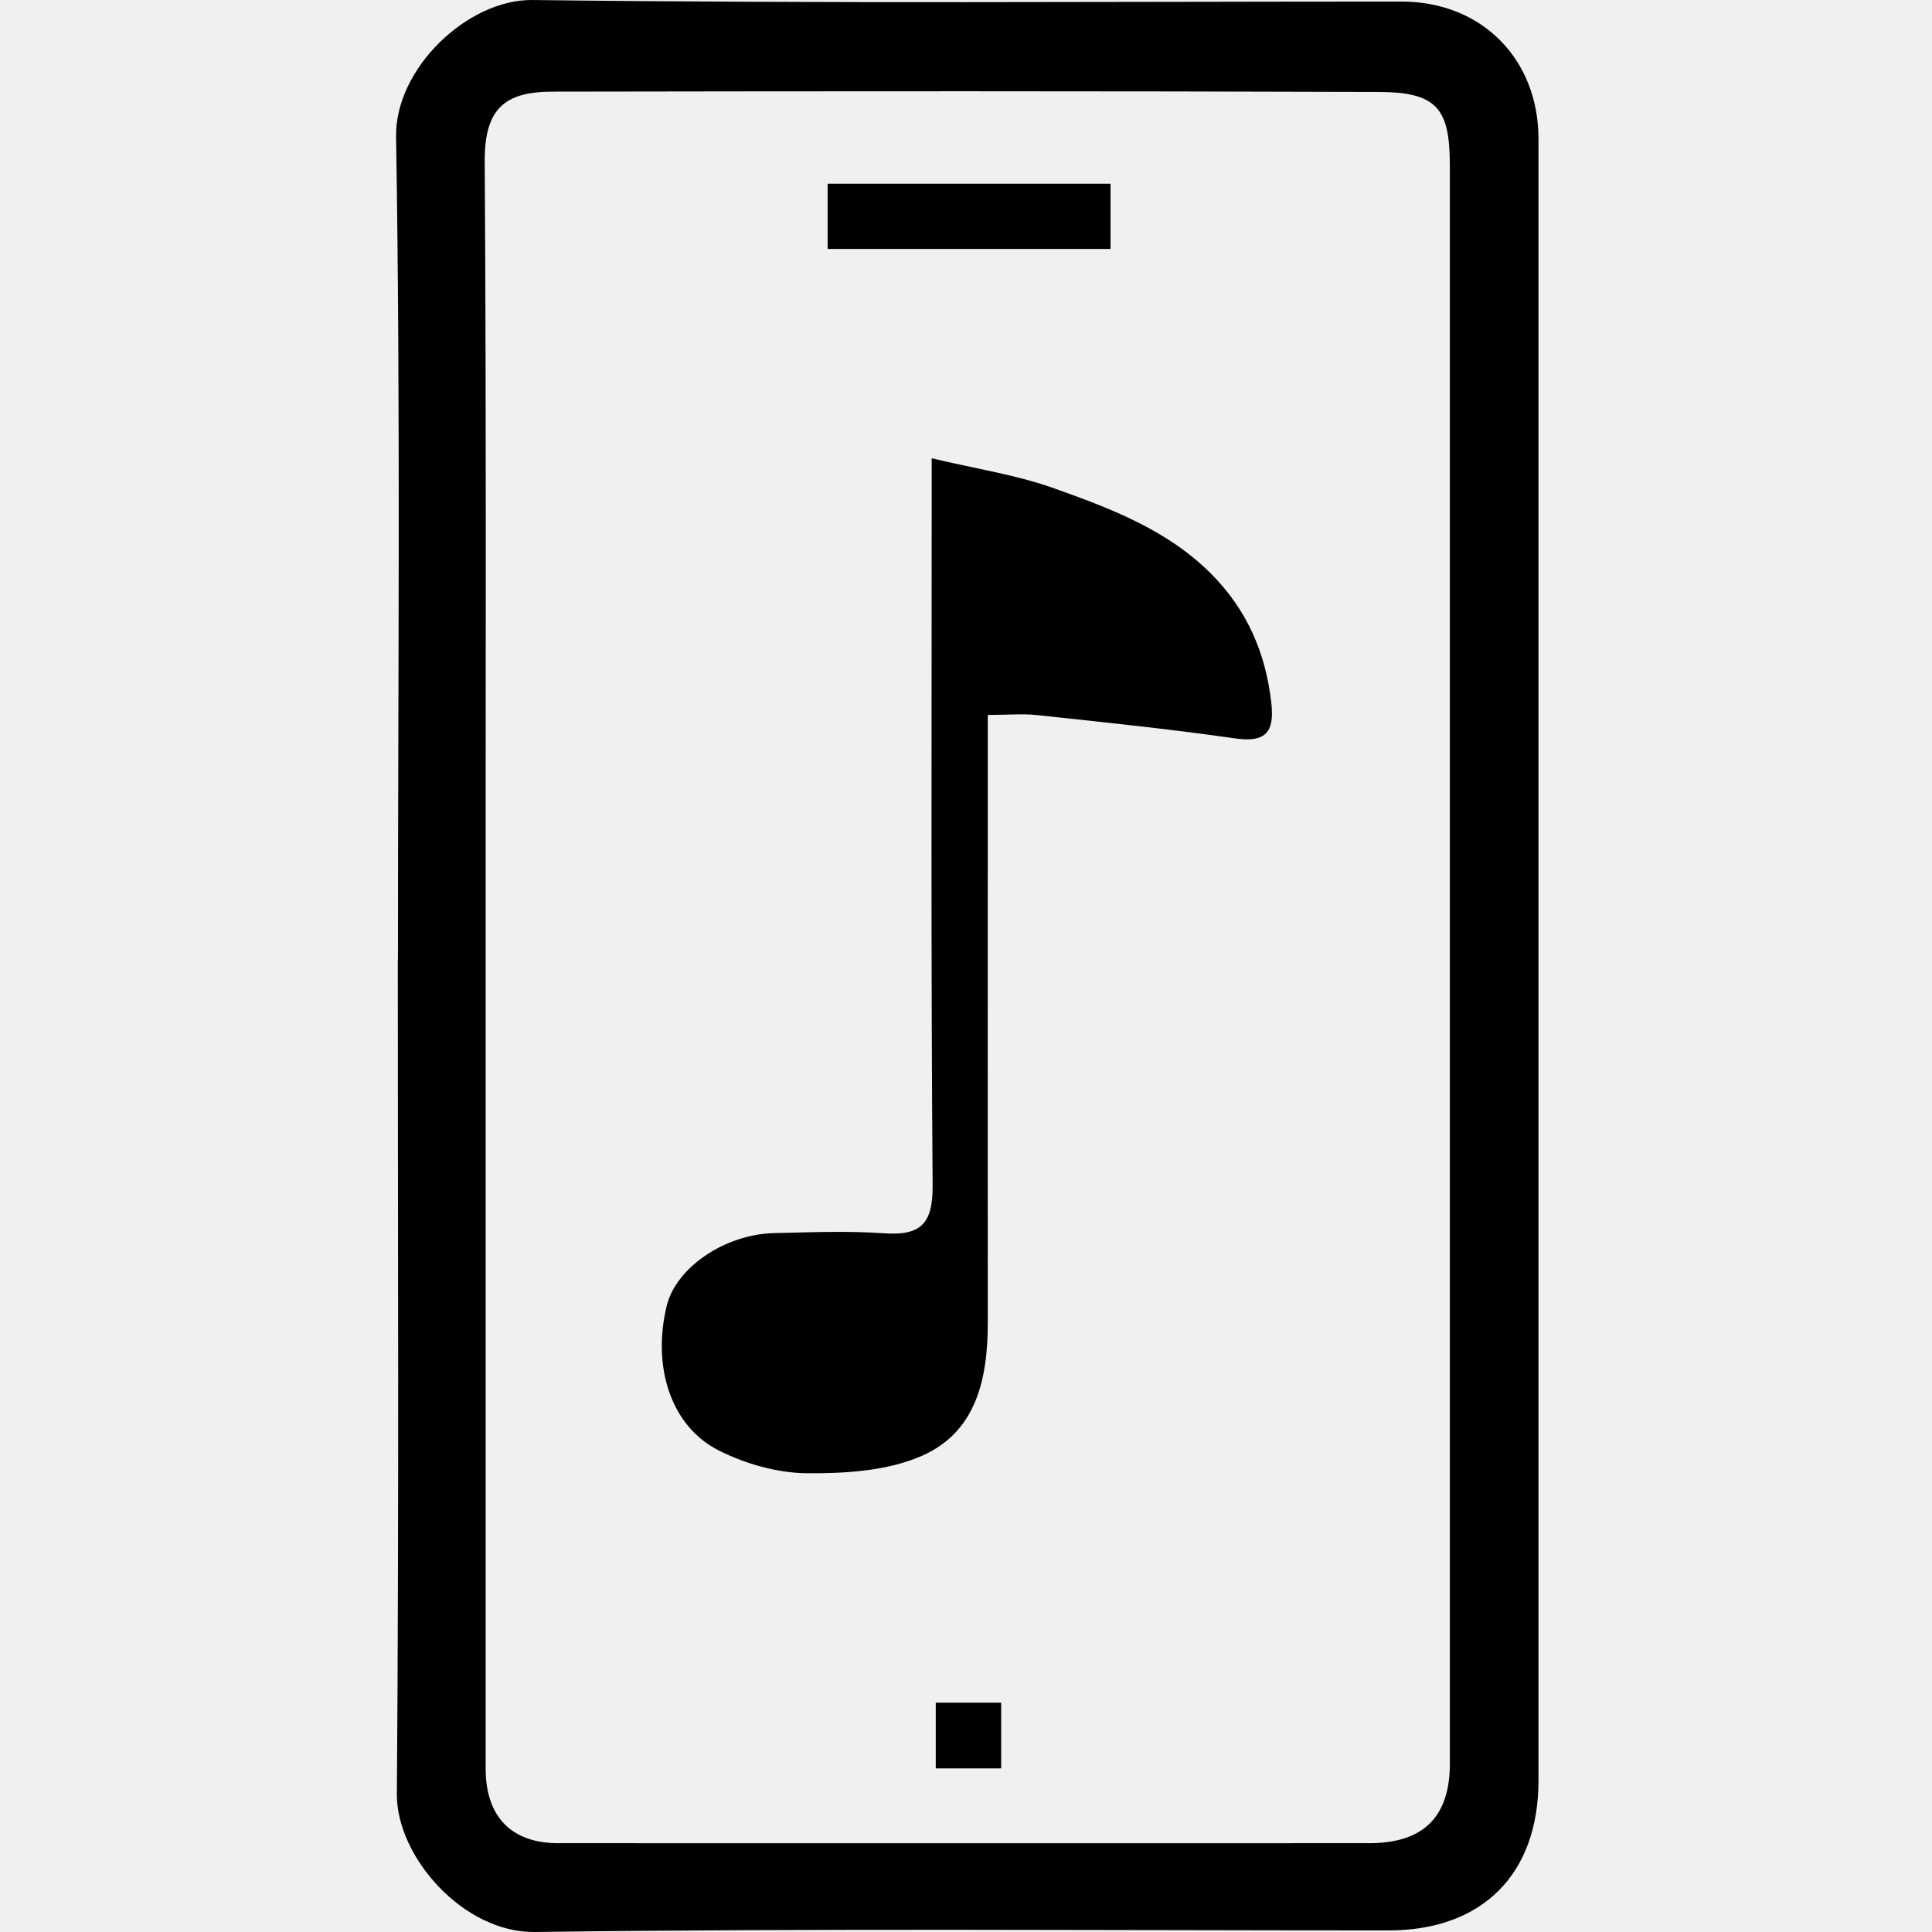
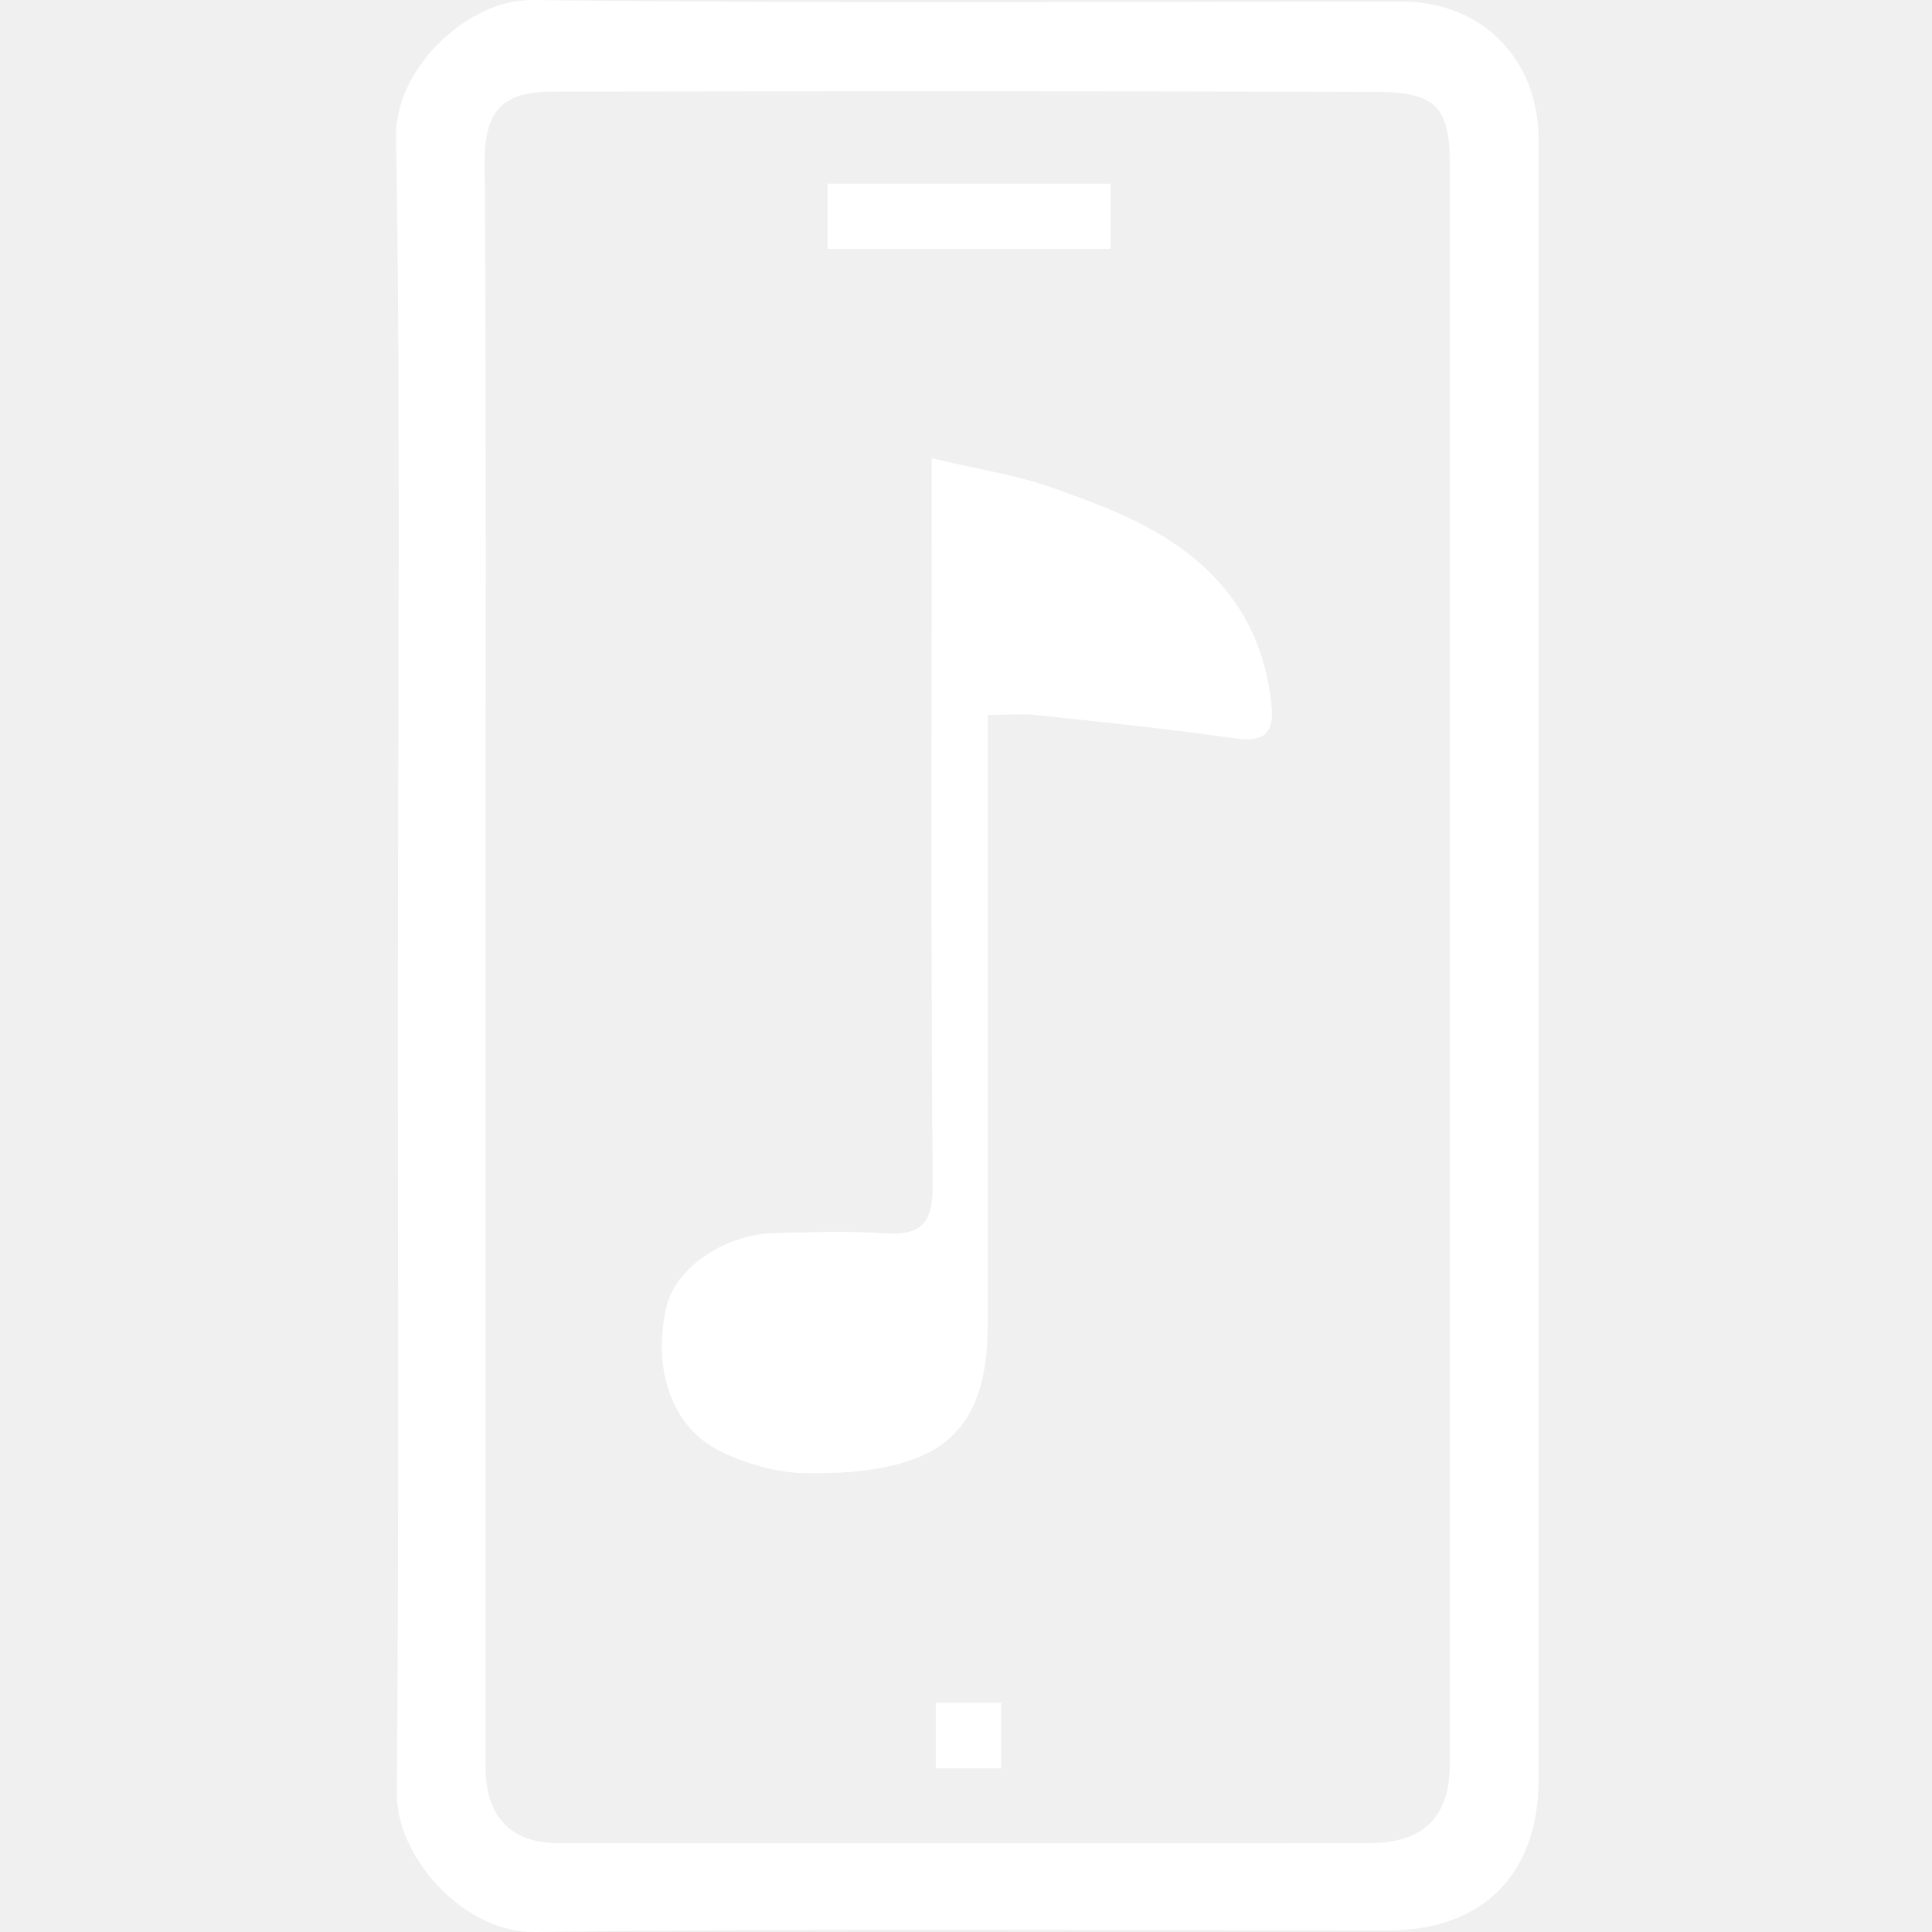
<svg xmlns="http://www.w3.org/2000/svg" width="500" height="500" viewBox="0 0 500 500" fill="none">
-   <path d="M102.991 248.313C102.991 177.338 103.683 106.363 102.503 35.388C102.218 17.735 121.01 -0.202 137.808 0.002C212.809 0.937 287.771 0.408 362.773 0.408C383.394 0.408 398.159 15.214 398.159 35.957C398.159 177.582 398.159 319.164 398.159 460.789C398.159 485.111 383.557 499.591 359.356 499.591C285.696 499.591 212.077 499.022 138.418 499.998C119.911 500.242 102.585 480.515 102.707 464.287C103.276 392.295 102.951 320.303 102.951 248.353L102.991 248.313ZM125.687 247.784C125.687 317.74 125.687 387.739 125.687 457.697C125.687 470.225 132.398 477.017 144.478 477.017C214.436 477.017 284.354 477.058 354.313 477.017C368.386 477.017 375.219 470.225 375.219 456.437C375.219 318.513 375.219 180.632 375.219 42.709C375.219 27.944 371.721 23.877 356.916 23.796C285.615 23.552 214.314 23.592 143.055 23.714C130.609 23.714 125.321 28.107 125.443 41.977C125.89 110.593 125.646 179.209 125.687 247.825V247.784Z" fill="black" />
-   <path d="M241.119 118.604C252.629 121.33 262.879 122.875 272.437 126.251C287.161 131.498 301.966 136.988 313.436 148.499C322.71 157.813 327.549 168.917 329.014 181.892C329.868 189.458 327.631 192.264 319.537 191.084C302.536 188.644 285.453 186.895 268.37 185.065C264.75 184.658 261.049 185.024 255.639 185.024C255.639 189.579 255.639 193.444 255.639 197.308C255.639 245.628 255.599 293.948 255.639 342.267C255.639 356.787 252.711 370.616 238.516 376.798C229.568 380.703 218.708 381.354 208.743 381.273C201.096 381.191 192.88 378.832 186.006 375.375C173.601 369.111 168.72 353.696 172.544 337.955C174.943 328.072 187.511 319.449 200.323 319.124C209.76 318.92 219.277 318.513 228.673 319.164C238.231 319.856 241.444 316.805 241.363 306.759C240.915 248.637 241.119 190.515 241.119 132.433V118.645V118.604Z" fill="black" />
-   <path d="M287.405 47.549V64.428H214.193V47.549H287.405Z" fill="black" />
-   <path d="M242.176 440.655H259.096V457.657H242.176V440.655Z" fill="black" />
+   <path d="M102.991 248.313C102.991 177.338 103.683 106.363 102.503 35.388C102.218 17.735 121.01 -0.202 137.808 0.002C212.809 0.937 287.771 0.408 362.773 0.408C383.394 0.408 398.159 15.214 398.159 35.957C398.159 177.582 398.159 319.164 398.159 460.789C398.159 485.111 383.557 499.591 359.356 499.591C285.696 499.591 212.077 499.022 138.418 499.998C119.911 500.242 102.585 480.515 102.707 464.287C103.276 392.295 102.951 320.303 102.951 248.353L102.991 248.313ZM125.687 247.784C125.687 317.74 125.687 387.739 125.687 457.697C125.687 470.225 132.398 477.017 144.478 477.017C214.436 477.017 284.354 477.058 354.313 477.017C368.386 477.017 375.219 470.225 375.219 456.437C375.219 318.513 375.219 180.632 375.219 42.709C375.219 27.944 371.721 23.877 356.916 23.796C285.615 23.552 214.314 23.592 143.055 23.714C130.609 23.714 125.321 28.107 125.443 41.977C125.89 110.593 125.646 179.209 125.687 247.825V247.784Z" fill="white" />
+   <path d="M241.119 118.604C252.63 121.33 262.879 122.875 272.438 126.251C287.161 131.498 301.967 136.988 313.436 148.499C322.71 157.813 327.55 168.917 329.014 181.892C329.868 189.458 327.631 192.264 319.537 191.084C302.536 188.644 285.453 186.895 268.37 185.065C264.75 184.658 261.049 185.024 255.64 185.024C255.64 189.579 255.64 193.444 255.64 197.308C255.64 245.628 255.599 293.948 255.64 342.267C255.64 356.787 252.711 370.616 238.516 376.798C229.568 380.703 218.708 381.354 208.743 381.273C201.097 381.191 192.881 378.832 186.007 375.375C173.601 369.111 168.721 353.696 172.544 337.955C174.944 328.072 187.512 319.449 200.324 319.124C209.76 318.92 219.278 318.513 228.673 319.164C238.231 319.856 241.445 316.805 241.363 306.759C240.916 248.637 241.119 190.515 241.119 132.433V118.645V118.604Z" fill="white" />
+   <path d="M287.405 47.549V64.428H214.193V47.549H287.405Z" fill="white" />
+   <path d="M242.176 440.655H259.096V457.657H242.176V440.655Z" fill="white" />
</svg>
